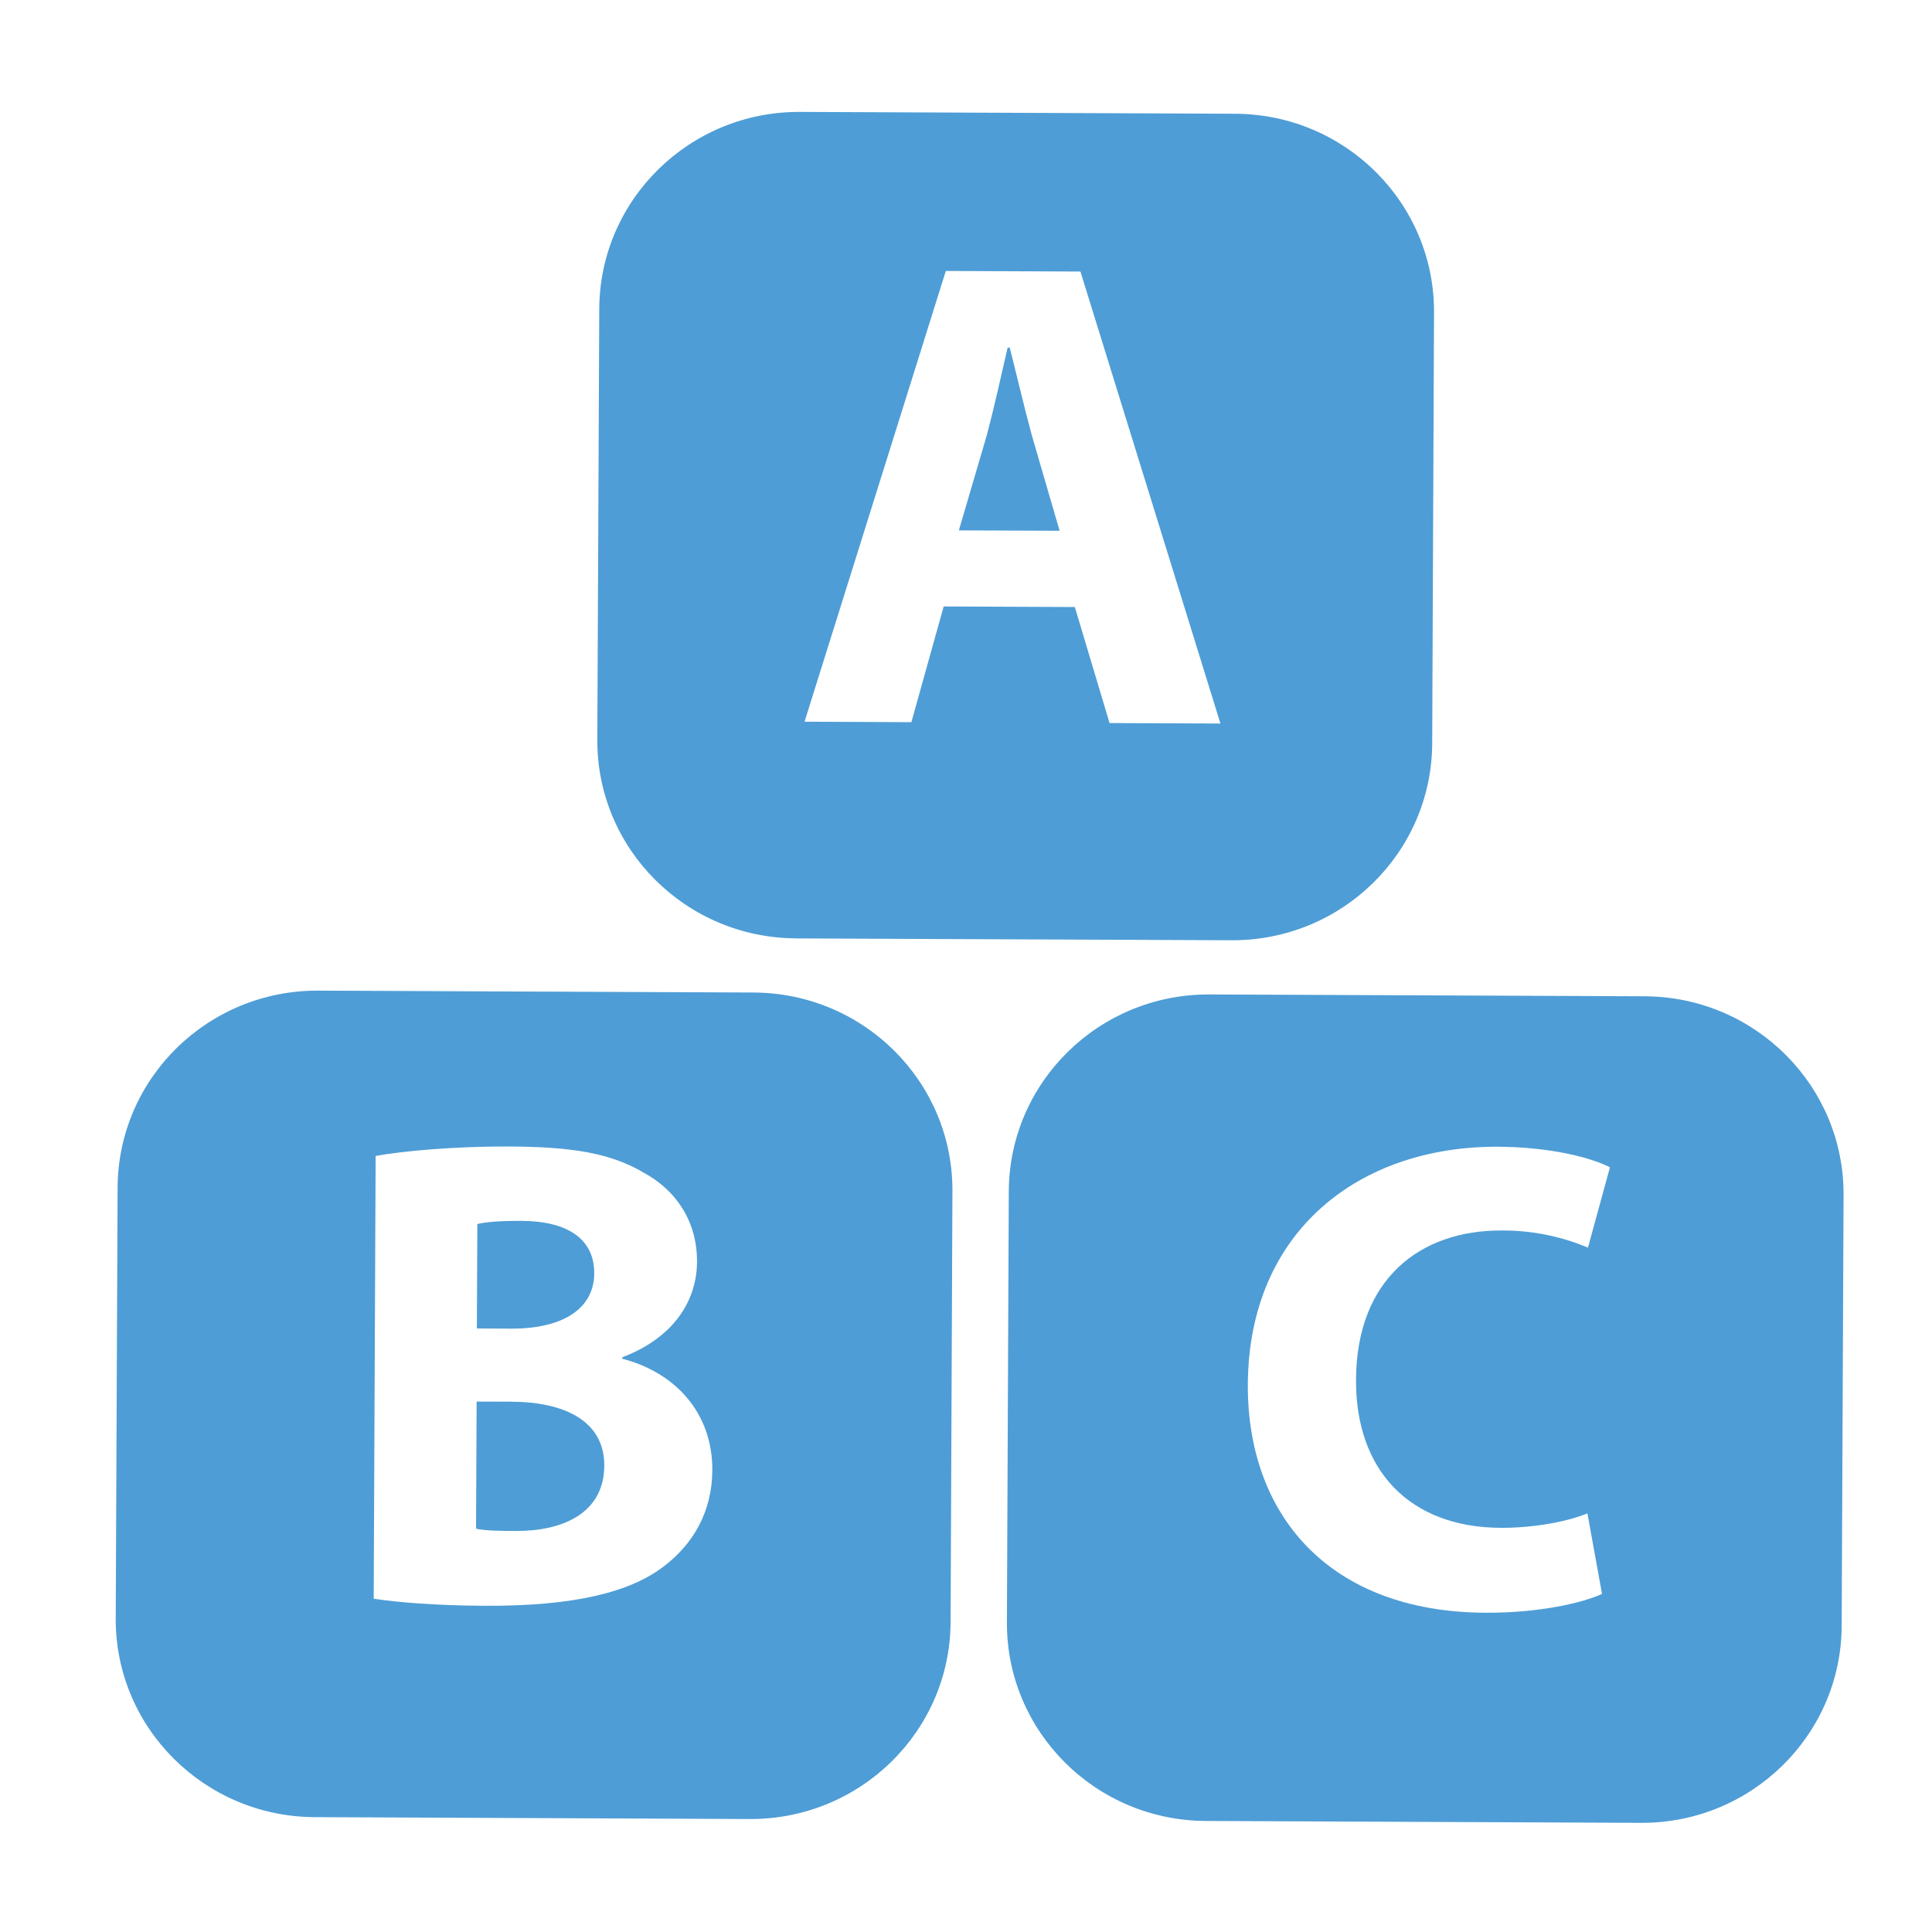
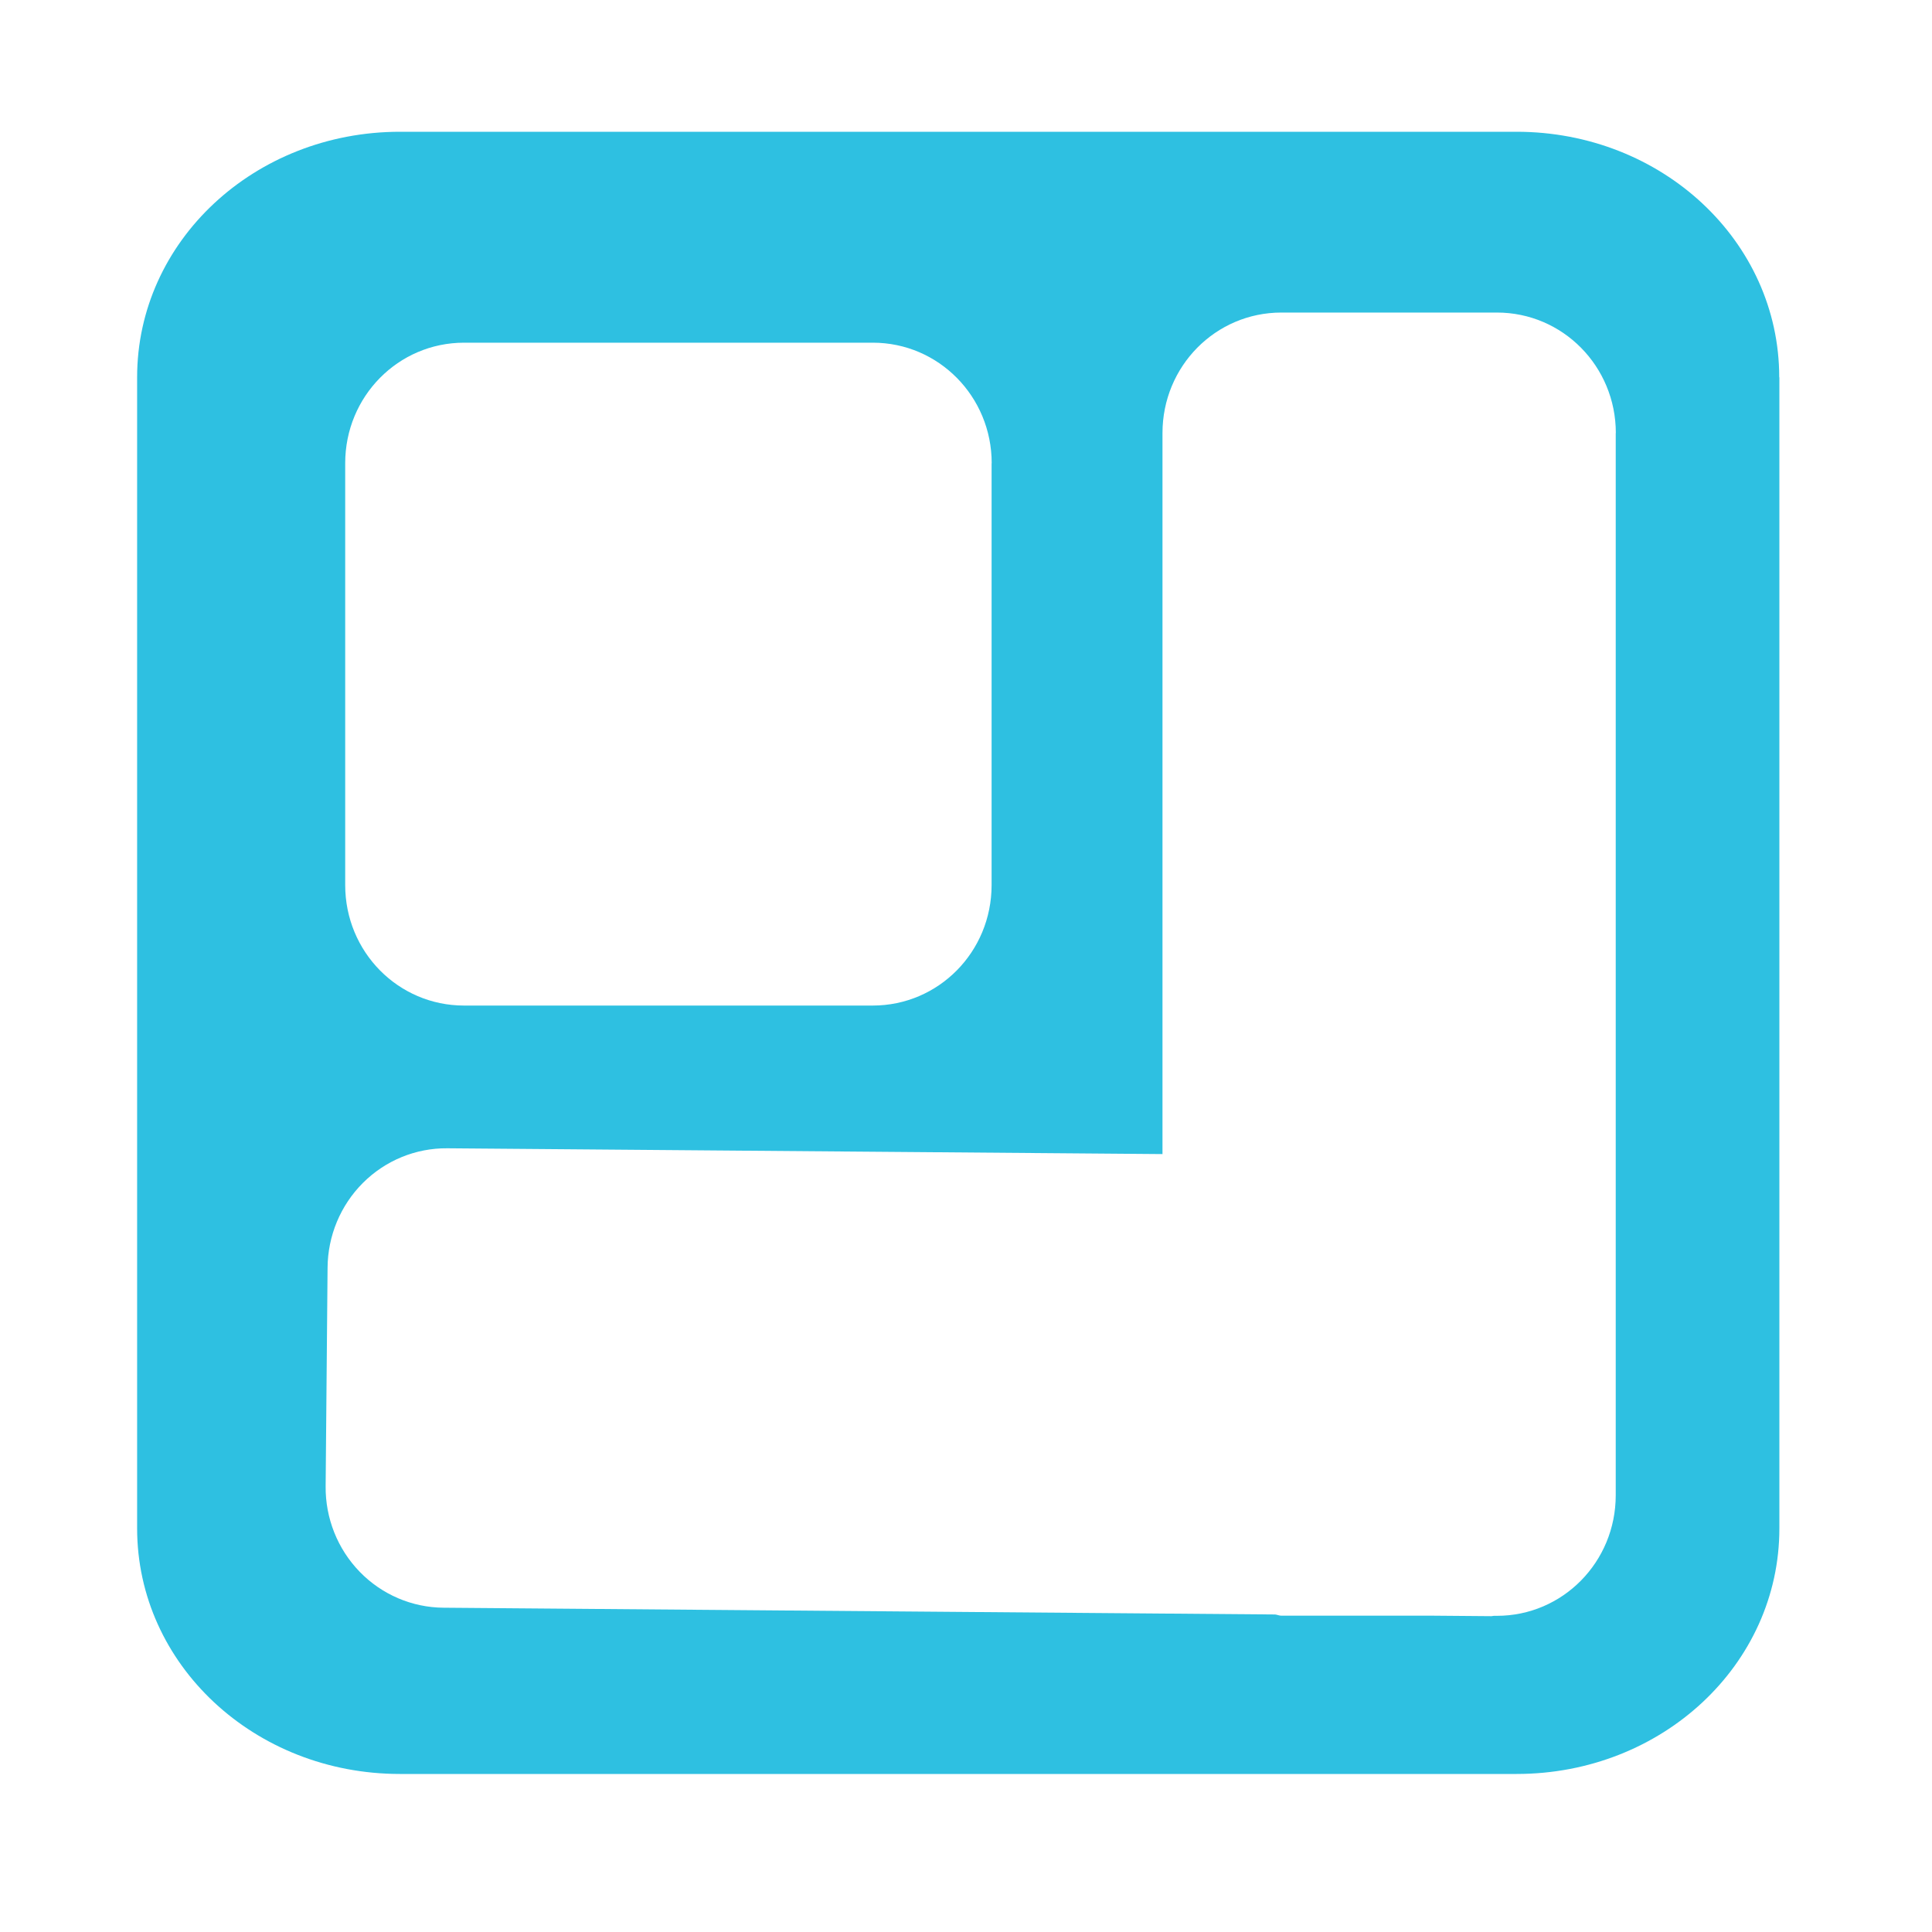
<svg xmlns="http://www.w3.org/2000/svg" width="40" height="40">
-   <g fill="#4e9dd6">
-     <path d="M15.6 20.549l-9.01-.039c-2.285-.01-4.145 1.814-4.155 4.078l-.039 8.921c-.01 2.26 1.835 4.103 4.12 4.113l9.009.039c2.285.01 4.146-1.818 4.156-4.078l.038-8.922c.01-2.263-1.834-4.103-4.12-4.112zm-1.84 11.868c-.688.539-1.839.837-3.714.829-1.051-.005-1.834-.074-2.309-.146l.04-9.166c.56-.107 1.68-.202 2.758-.197 1.303.006 2.101.134 2.786.539.655.35 1.114.99 1.11 1.847-.003.82-.497 1.58-1.548 1.978v.03c1.077.278 1.87 1.101 1.865 2.308-.004.86-.398 1.524-.988 1.978z" />
-     <path d="M12.303 26.365c.003-.708-.542-1.084-1.507-1.088-.477-.002-.745.025-.913.065l-.01 2.163.702.003c1.134.005 1.725-.45 1.728-1.144zM10.598 29.02l-.73-.002-.012 2.632c.208.044.464.045.827.047.966.004 1.824-.366 1.828-1.353.003-.94-.85-1.318-1.913-1.323zM34.05 20.627l-9.01-.038c-2.285-.01-4.144 1.814-4.154 4.077l-.039 8.922c-.01 2.26 1.834 4.103 4.118 4.113l9.011.039c2.284.01 4.144-1.818 4.154-4.078l.039-8.922c.01-2.263-1.834-4.103-4.118-4.113zm-2.978 11.005c.659.003 1.358-.12 1.794-.299L33.168 33c-.38.178-1.276.395-2.41.39-3.263-.014-4.935-2.045-4.923-4.721.014-3.188 2.318-4.939 5.174-4.927 1.107.005 1.946.231 2.323.426l-.455 1.663a4.525 4.525 0 00-1.79-.355c-1.68-.007-3.003 1-3.012 3.092-.01 1.87 1.107 3.056 2.997 3.064zM21.36 9.003c-.151-.555-.317-1.265-.455-1.806h-.043c-.126.553-.285 1.262-.428 1.802l-.582 1.982 2.086.008z" />
-     <path d="M16.486 19.429l9.012.038c2.284.01 4.144-1.814 4.154-4.076l.038-8.921c.01-2.262-1.833-4.105-4.117-4.115l-9.013-.038c-2.281-.01-4.143 1.817-4.153 4.079l-.04 8.922c-.009 2.261 1.836 4.101 4.119 4.11zM19.582 5.61l2.787.012 2.899 9.358-2.296-.01-.719-2.402-2.715-.012-.669 2.396-2.212-.01 2.925-9.332z" />
-   </g>
+   <path d="M36.837 7.81c0-2.816-2.427-5.082-5.44-5.082H8.282c-3.013 0-5.443 2.266-5.443 5.083v23.831c0 2.82 2.43 5.086 5.44 5.086H31.4c3.013 0 5.44-2.266 5.44-5.083V7.813zm-3.385 1.156v21.992c0 1.38-1.097 2.496-2.461 2.496h-.062l-.051.007-1.206-.01H26.53c-.047 0-.084-.02-.13-.025l-17.216-.14a2.457 2.49 0 01-2.442-2.515l.04-4.522a2.457 2.49 0 012.478-2.475l14.808.12V8.966c0-1.382 1.098-2.495 2.462-2.495h4.462c1.362 0 2.462 1.113 2.462 2.495zM20.53 9.59v8.734c0 1.383-1.098 2.495-2.462 2.495h-8.46c-1.363 0-2.461-1.112-2.461-2.495V9.59c0-1.382 1.098-2.495 2.461-2.495h8.463c1.36 0 2.461 1.113 2.461 2.495z" fill="#2ec0e1" />
</svg>
